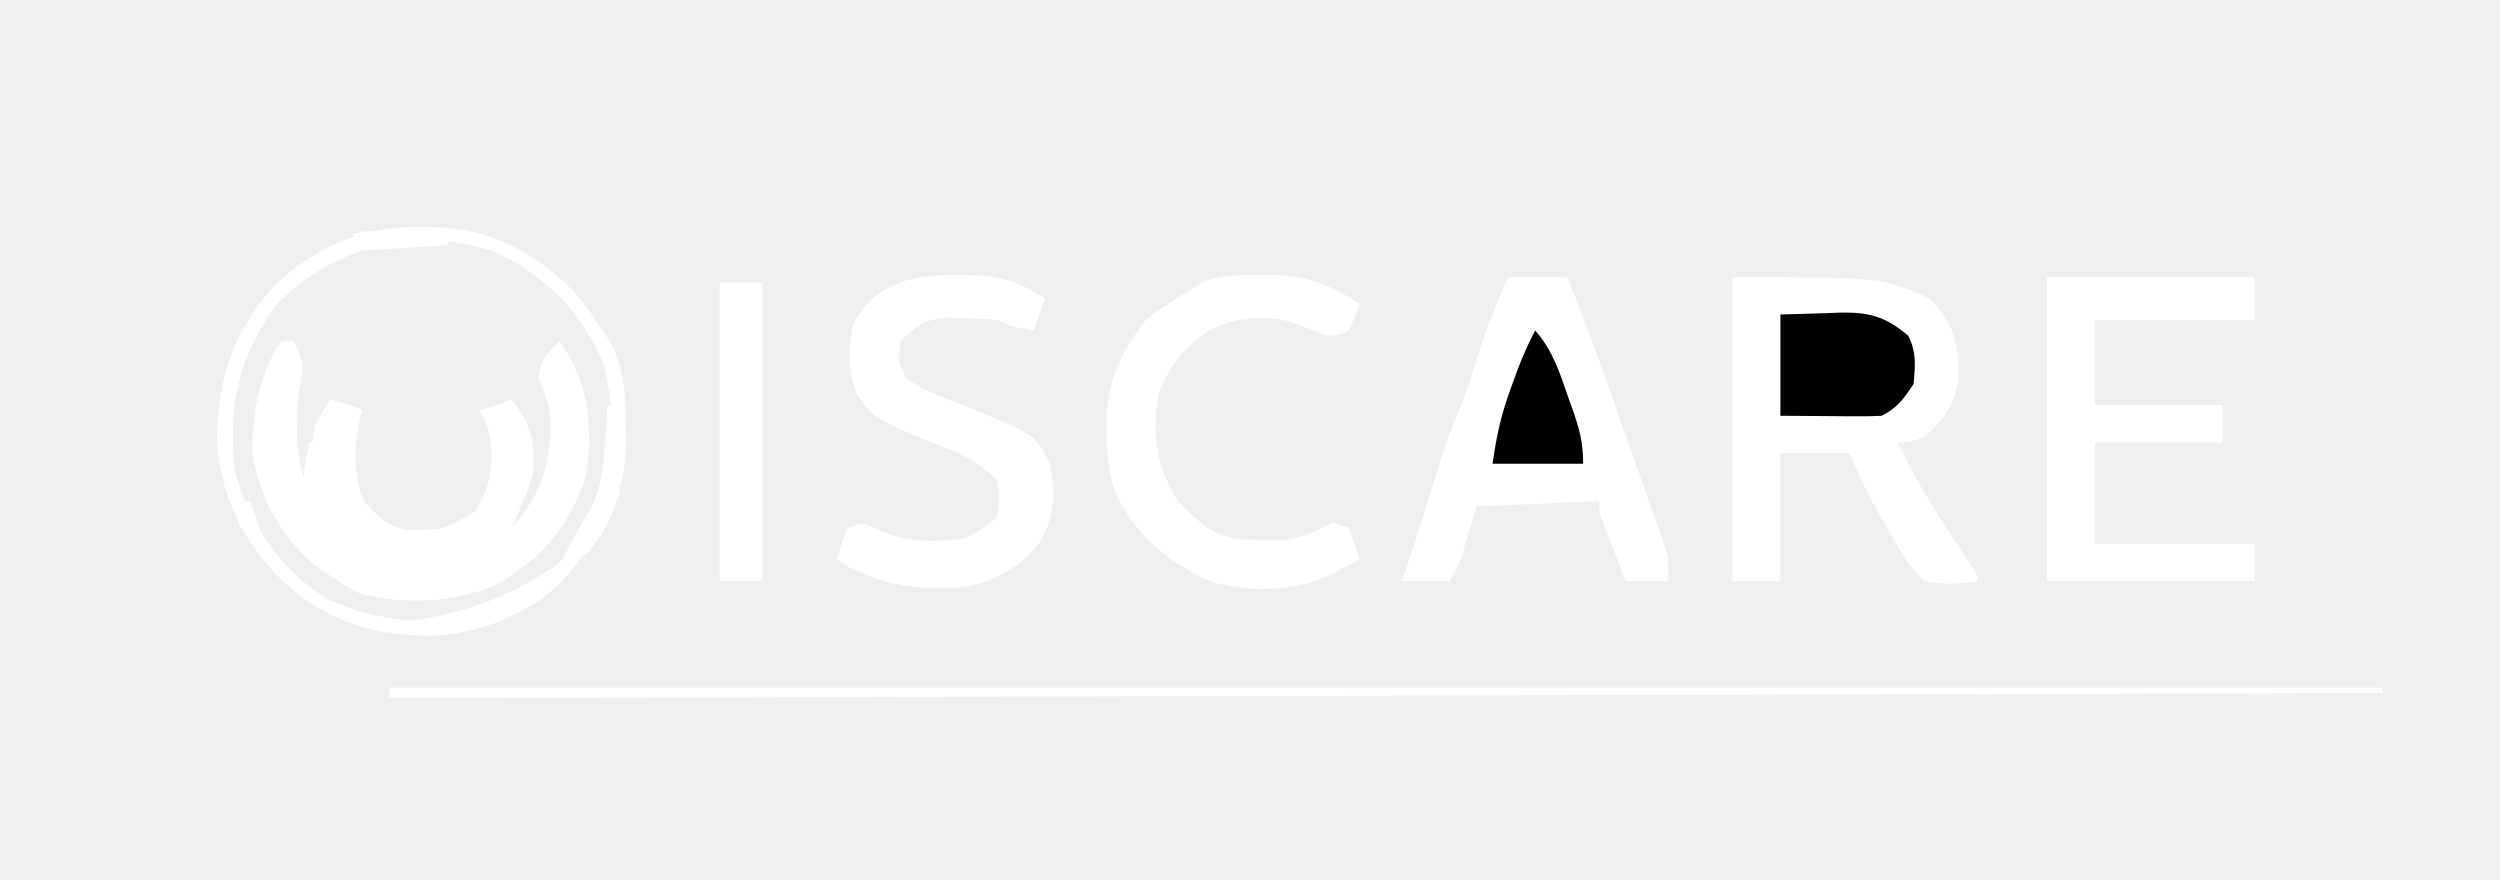
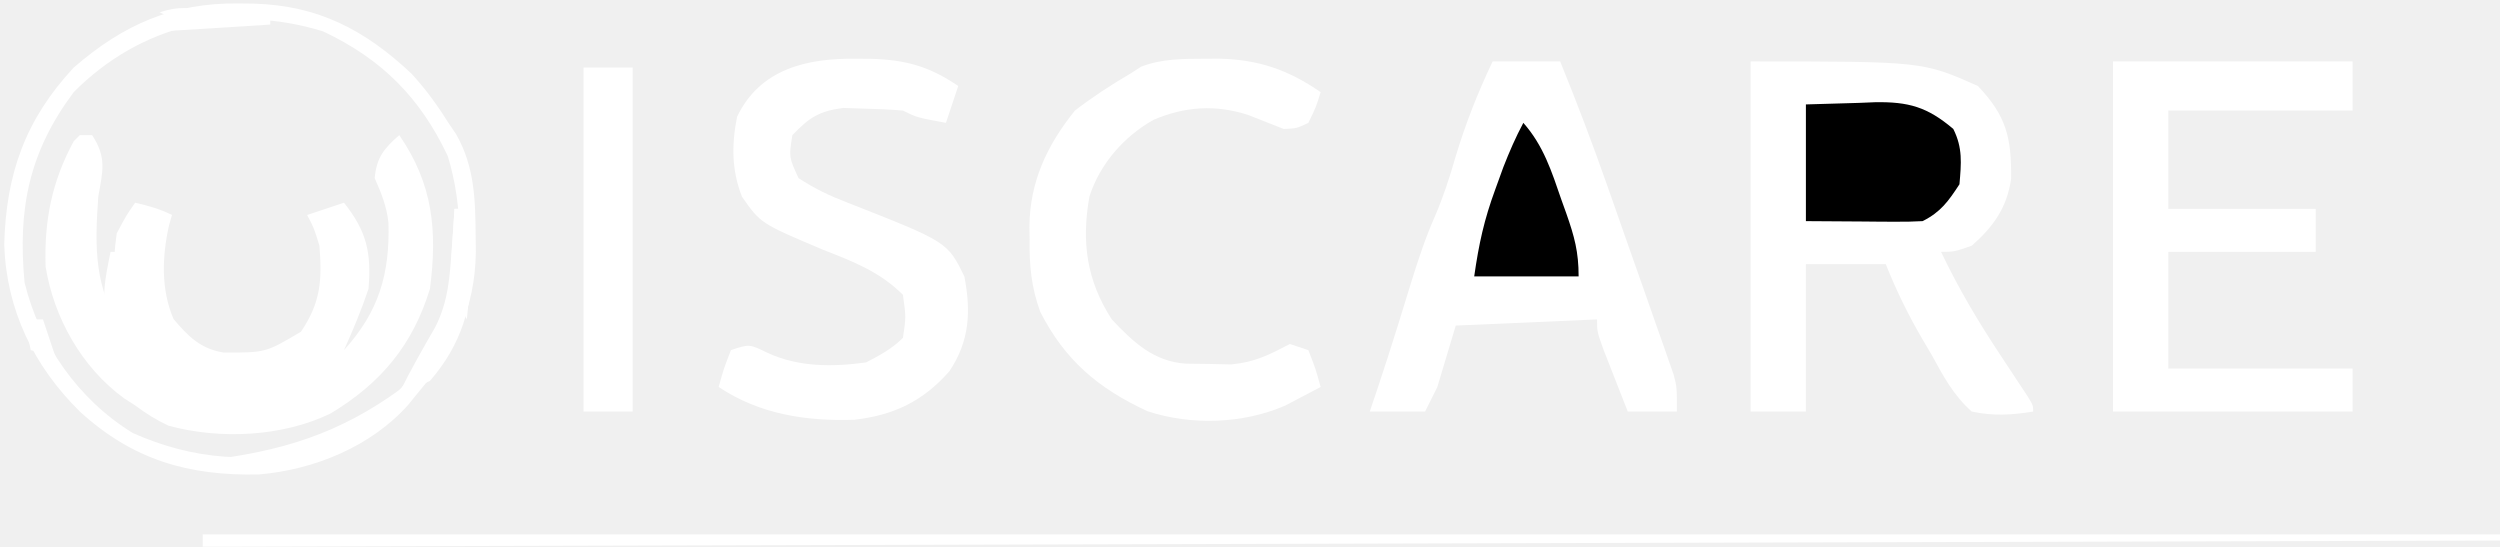
- <svg xmlns="http://www.w3.org/2000/svg" version="1.1" width="469" height="165">
-   <path d="M0 0 C28 0 28 0 37 4 C41.682 8.916 42.467 12.446 42.414 19.094 C41.746 23.782 39.527 26.911 36 30 C33.125 31 33.125 31 31 31 C33.845 36.967 37.095 42.435 40.75 47.938 C41.747 49.445 42.742 50.954 43.734 52.465 C44.17 53.121 44.605 53.777 45.054 54.453 C46 56 46 56 46 57 C42.518 57.574 39.465 57.751 36 57 C33.056 54.389 31.364 51.247 29.5 47.812 C28.99 46.948 28.479 46.084 27.953 45.193 C25.612 41.173 23.737 37.342 22 33 C17.71 33 13.42 33 9 33 C9 40.92 9 48.84 9 57 C6.03 57 3.06 57 0 57 C0 38.19 0 19.38 0 0 Z " fill="#fff" transform="translate(325,52)" />
-   <path d="M0 0 C3.63 0 7.26 0 11 0 C13.72 6.698 16.279 13.422 18.672 20.242 C18.999 21.173 19.326 22.104 19.664 23.063 C20.347 25.01 21.029 26.958 21.71 28.906 C22.755 31.89 23.809 34.871 24.863 37.852 C25.529 39.752 26.195 41.653 26.859 43.555 C27.333 44.888 27.333 44.888 27.816 46.247 C28.103 47.076 28.39 47.904 28.687 48.757 C29.068 49.845 29.068 49.845 29.457 50.954 C30 53 30 53 30 57 C27.36 57 24.72 57 22 57 C21.163 54.877 20.33 52.751 19.5 50.625 C19.036 49.442 18.572 48.258 18.094 47.039 C17 44 17 44 17 42 C9.41 42.33 1.82 42.66 -6 43 C-6.99 46.3 -7.98 49.6 -9 53 C-9.66 54.32 -10.32 55.64 -11 57 C-13.97 57 -16.94 57 -20 57 C-19.567 55.714 -19.134 54.427 -18.688 53.102 C-17.591 49.814 -16.527 46.52 -15.5 43.211 C-15.252 42.414 -15.005 41.618 -14.75 40.797 C-14.248 39.175 -13.748 37.553 -13.25 35.93 C-12.123 32.313 -10.962 28.781 -9.434 25.312 C-8.049 22.112 -7.026 18.973 -6.062 15.625 C-4.43 10.171 -2.439 5.14 0 0 Z " fill="#fff" transform="translate(283,52)" />
-   <path d="M0 0 C0.66 0 1.32 0 2 0 C4.395 3.664 3.738 5.81 3 10 C2.407 18.385 2.326 24.851 7 32 C7.66 32.66 8.32 33.32 9 34 C8.505 33.258 8.01 32.515 7.5 31.75 C5.077 26.916 5.279 21.252 6 16 C7.523 13.129 7.523 13.129 9 11 C11.169 11.506 13 12 15 13 C14.76 13.837 14.76 13.837 14.516 14.691 C13.375 19.799 13.19 25.097 15.25 29.938 C17.67 32.79 19.624 34.772 23.402 35.398 C30.253 35.412 30.253 35.412 36 32 C39.237 27.2 39.445 23.601 39 18 C38.118 15.118 38.118 15.118 37 13 C38.98 12.34 40.96 11.68 43 11 C46.689 15.651 47.472 19.051 47 25 C45.857 28.423 44.482 31.712 43 35 C48.681 28.731 50.472 22.616 50.242 14.262 C49.956 11.592 49.079 9.445 48 7 C48.293 3.677 49.519 2.158 52 0 C57.489 7.968 58.218 15.542 57 25 C54.196 34.208 48.965 40.406 40.828 45.309 C32.989 49.11 22.845 49.588 14.441 47.305 C12.429 46.371 10.775 45.327 9 44 C8.412 43.622 7.824 43.245 7.219 42.855 C0.322 37.85 -4.242 29.726 -5.578 21.395 C-5.806 13.918 -4.577 7.594 -1 1 C-0.67 0.67 -0.34 0.34 0 0 Z " fill="#fff" transform="translate(53,64)" />
-   <path d="M0 0 C12.87 0 25.74 0 39 0 C39 2.64 39 5.28 39 8 C29.1 8 19.2 8 9 8 C9 13.28 9 18.56 9 24 C16.92 24 24.84 24 33 24 C33 26.31 33 28.62 33 31 C25.08 31 17.16 31 9 31 C9 37.27 9 43.54 9 50 C18.9 50 28.8 50 39 50 C39 52.31 39 54.62 39 57 C26.13 57 13.26 57 0 57 C0 38.19 0 19.38 0 0 Z " fill="#fff" transform="translate(384,52)" />
-   <path d="M0 0 C0.751 0.003 1.502 0.006 2.275 0.01 C7.966 0.153 11.855 1.19 16.625 4.438 C15.965 6.418 15.305 8.398 14.625 10.438 C9.875 9.562 9.875 9.562 7.625 8.438 C5.526 8.263 3.419 8.17 1.312 8.125 C-0.383 8.069 -0.383 8.069 -2.113 8.012 C-6.042 8.525 -7.658 9.594 -10.375 12.438 C-10.949 16.01 -10.949 16.01 -9.375 19.438 C-6.629 21.215 -4.394 22.279 -1.375 23.438 C14.87 29.822 14.87 29.822 17.625 35.438 C18.723 41.155 18.475 45.962 15.188 50.875 C10.887 55.757 6.164 58.022 -0.27 58.777 C-8.185 59.031 -15.708 57.882 -22.375 53.438 C-21.562 50.5 -21.562 50.5 -20.375 47.438 C-17.375 46.438 -17.375 46.438 -14.438 47.875 C-9.383 50.213 -3.823 50.195 1.625 49.438 C3.866 48.27 5.833 47.229 7.625 45.438 C8.126 42.064 8.126 42.064 7.625 38.438 C3.842 34.661 -0.445 33.036 -5.312 31.125 C-15.543 26.814 -15.543 26.814 -18.582 22.457 C-20.282 18.126 -20.282 13.958 -19.375 9.438 C-15.619 1.592 -7.909 -0.105 0 0 Z " fill="#fff" transform="translate(179.375,51.5625)" />
-   <path d="M0 0 C1.132 -0.006 1.132 -0.006 2.287 -0.012 C8.709 0.12 13.545 1.771 18.875 5.438 C18.125 7.875 18.125 7.875 16.875 10.438 C14.98 11.34 14.98 11.34 12.875 11.438 C10.941 10.684 9.008 9.928 7.082 9.156 C1.811 7.44 -3.234 7.761 -8.312 9.938 C-13.142 12.642 -17.056 17.118 -18.766 22.426 C-20.081 29.788 -19.233 36.092 -15.125 42.438 C-11.629 46.151 -8.297 49.293 -3.078 49.641 C-1.856 49.656 -0.634 49.672 0.625 49.688 C2.443 49.726 2.443 49.726 4.297 49.766 C8.161 49.411 10.472 48.207 13.875 46.438 C14.865 46.767 15.855 47.097 16.875 47.438 C18.062 50.5 18.062 50.5 18.875 53.438 C17.65 54.091 16.42 54.735 15.188 55.375 C14.161 55.914 14.161 55.914 13.113 56.465 C6.207 59.466 -2.23 59.725 -9.328 57.379 C-17.369 53.651 -22.753 49.086 -26.785 41.184 C-28.228 37.15 -28.573 33.662 -28.5 29.438 C-28.517 28.428 -28.517 28.428 -28.535 27.398 C-28.493 20.093 -25.694 14.089 -21.125 8.438 C-18.251 6.216 -15.26 4.27 -12.125 2.438 C-11.54 2.06 -10.955 1.682 -10.352 1.293 C-6.965 -0.008 -3.581 0.013 0 0 Z " fill="#fff" transform="translate(236.125,51.5625)" />
-   <path d="M0 0 C0.79 0.008 1.58 0.017 2.394 0.025 C12.909 0.329 20.49 4.256 28.125 11.438 C30.429 13.952 32.321 16.547 34.125 19.438 C34.746 20.348 34.746 20.348 35.379 21.277 C38.418 26.625 38.508 31.993 38.562 38 C38.573 38.803 38.583 39.607 38.593 40.435 C38.456 49.849 35.128 56.353 29.125 63.438 C28.371 64.369 28.371 64.369 27.602 65.32 C21.57 72.116 12.282 75.922 3.277 76.676 C-8.202 76.941 -17.325 74.273 -25.875 66.438 C-33.39 59.027 -37.837 49.884 -38.188 39.25 C-37.889 27.77 -34.765 18.915 -26.875 10.438 C-18.795 3.433 -10.682 -0.145 0 0 Z M-26.875 14.438 C-34.136 24.154 -36.011 33.417 -34.875 45.438 C-32.425 55.464 -26.127 64.5 -17.25 69.938 C-7.537 74.255 2.737 75.243 13 71.812 C23.186 67.52 29.531 60.904 33.758 50.695 C36.651 42.66 36.513 32.962 34.023 24.848 C29.523 15.305 23.256 9.035 13.711 4.539 C-1.176 -0.034 -15.978 3.466 -26.875 14.438 Z " fill="#fff" transform="translate(78.875,42.5625)" />
-   <path d="M0 0 C2.64 0 5.28 0 8 0 C8 18.48 8 36.96 8 56 C5.36 56 2.72 56 0 56 C0 37.52 0 19.04 0 0 Z " fill="#fff" transform="translate(135,53)" />
-   <path d="M0 0 C2.846 -0.083 5.692 -0.165 8.625 -0.25 C9.51 -0.286 10.395 -0.323 11.307 -0.36 C16.688 -0.435 19.754 0.384 24 4 C25.55 7.1 25.29 9.579 25 13 C23.204 15.753 21.947 17.526 19 19 C17.552 19.083 16.099 19.107 14.648 19.098 C13.882 19.095 13.115 19.093 12.326 19.09 C11.352 19.081 10.378 19.072 9.375 19.062 C6.281 19.042 3.188 19.021 0 19 C0 12.73 0 6.46 0 0 Z " fill="#000" transform="translate(334,59)" />
-   <path d="M0 0 C123.42 0 246.84 0 374 0 C374 0.33 374 0.66 374 1 C326.788 1.127 279.576 1.255 232.364 1.382 C226.795 1.397 221.226 1.412 215.656 1.427 C214.548 1.43 213.439 1.433 212.297 1.436 C194.325 1.485 176.353 1.533 158.382 1.582 C139.952 1.632 121.523 1.681 103.093 1.731 C91.714 1.762 80.335 1.792 68.955 1.823 C61.161 1.844 53.366 1.865 45.572 1.886 C41.069 1.898 36.566 1.91 32.064 1.923 C27.947 1.934 23.829 1.945 19.712 1.956 C18.218 1.96 16.724 1.964 15.23 1.968 C13.208 1.974 11.185 1.979 9.163 1.984 C8.037 1.987 6.911 1.99 5.751 1.994 C3.834 1.998 1.917 2 0 2 C0 1.34 0 0.68 0 0 Z " fill="#fff" transform="translate(73,129)" />
-   <path d="M0 0 C3.279 3.703 4.607 7.903 6.188 12.5 C6.46 13.259 6.733 14.019 7.014 14.801 C8.312 18.516 9 20.976 9 25 C3.39 25 -2.22 25 -8 25 C-7.236 19.655 -6.381 15.762 -4.562 10.812 C-4.131 9.623 -3.699 8.433 -3.254 7.207 C-2.278 4.712 -1.259 2.36 0 0 Z " fill="#000" transform="translate(288,62)" />
-   <path d="M0 0 C0 3 0 3 -1.398 4.684 C-11.665 13.794 -20.825 14.588 -34 14 C-34 13.67 -34 13.34 -34 13 C-33.189 12.902 -32.378 12.804 -31.543 12.703 C-19.099 11.023 -9.97 7.699 0 0 Z " fill="#fff" transform="translate(107,104)" />
-   <path d="M0 0 C0.33 0 0.66 0 1 0 C1.33 2.64 1.66 5.28 2 8 C2.33 8 2.66 8 3 8 C2.967 15.752 1.17 22.052 -4 28 C-6.703 29.281 -6.703 29.281 -9 30 C-7.198 26.311 -5.172 22.773 -3.121 19.219 C-0.985 14.992 -0.766 10.948 -0.438 6.25 C-0.354 5.08 -0.27 3.909 -0.184 2.703 C-0.123 1.811 -0.062 0.919 0 0 Z " fill="#fff" transform="translate(114,76)" />
-   <path d="M0 0 C0.33 0 0.66 0 1 0 C1.014 0.557 1.028 1.114 1.043 1.688 C1.439 8.029 3.365 11.88 7 17 C7.33 17.66 7.66 18.32 8 19 C4.23 17.743 2.109 15.329 -0.094 12.152 C-1.778 8.152 -0.842 4.143 0 0 Z " fill="#fff" transform="translate(58,83)" />
-   <path d="M0 0 C0.33 0 0.66 0 1 0 C1.33 2.64 1.66 5.28 2 8 C2.33 8 2.66 8 3 8 C2.67 11.3 2.34 14.6 2 18 C1.67 17.34 1.34 16.68 1 16 C0.34 16 -0.32 16 -1 16 C-0.67 10.72 -0.34 5.44 0 0 Z " fill="#fff" transform="translate(114,76)" />
-   <path d="M0 0 C1.747 0.214 3.497 0.401 5.25 0.562 C6.142 0.646 7.034 0.73 7.953 0.816 C8.629 0.877 9.304 0.938 10 1 C10 1.33 10 1.66 10 2 C2.08 2.495 2.08 2.495 -6 3 C-6 2.34 -6 1.68 -6 1 C-6.66 0.67 -7.32 0.34 -8 0 C-4.847 -1.013 -3.155 -0.811 0 0 Z " fill="#fff" transform="translate(74,44)" />
-   <path d="M0 0 C0.99 0 1.98 0 3 0 C3.66 1.98 4.32 3.96 5 6 C3.68 5.67 2.36 5.34 1 5 C0.67 3.35 0.34 1.7 0 0 Z " fill="#fff" transform="translate(44,94)" />
+ <svg xmlns="http://www.w3.org/2000/svg" width="407" height="89" viewBox="0 0 407 89" fill="none">
+   <path d="M285 10C313 10 313 10 322 14C326.682 18.916 327.467 22.446 327.414 29.094C326.746 33.782 324.527 36.911 321 40C318.125 41 318.125 41 316 41C318.845 46.967 322.095 52.435 325.75 57.938C326.747 59.445 327.742 60.954 328.734 62.465C329.17 63.121 329.605 63.777 330.054 64.453C331 66 331 66 331 67C327.518 67.574 324.465 67.751 321 67C318.056 64.389 316.364 61.247 314.5 57.812C313.99 56.948 313.479 56.084 312.953 55.193C310.612 51.173 308.737 47.342 307 43C302.71 43 298.42 43 294 43C294 50.92 294 58.84 294 67C291.03 67 288.06 67 285 67C285 48.19 285 29.38 285 10Z" fill="white" />
+   <path d="M243 10C246.63 10 250.26 10 254 10C256.72 16.698 259.279 23.422 261.672 30.242C261.999 31.173 262.326 32.104 262.664 33.063C263.347 35.01 264.029 36.958 264.71 38.906C265.755 41.89 266.809 44.871 267.863 47.852C268.529 49.752 269.195 51.653 269.859 53.555C270.333 54.888 270.333 54.888 270.816 56.247C271.103 57.076 271.39 57.904 271.687 58.757C272.068 59.845 272.068 59.845 272.457 60.954C273 63 273 63 273 67C270.36 67 267.72 67 265 67C264.163 64.877 263.33 62.751 262.5 60.625C262.036 59.442 261.572 58.258 261.094 57.039C260 54 260 54 260 52C252.41 52.33 244.82 52.66 237 53C236.01 56.3 235.02 59.6 234 63C233.34 64.32 232.68 65.64 232 67C229.03 67 226.06 67 223 67C223.433 65.713 223.866 64.427 224.312 63.102C225.409 59.815 226.473 56.52 227.5 53.211C227.748 52.414 227.995 51.618 228.25 50.797C228.752 49.175 229.252 47.553 229.75 45.93C230.877 42.313 232.038 38.781 233.566 35.312C234.951 32.112 235.974 28.973 236.938 25.625C238.57 20.171 240.561 15.14 243 10Z" fill="white" />
+   <path d="M13 22C13.66 22 14.32 22 15 22C17.395 25.664 16.738 27.81 16 32C15.407 40.385 15.326 46.851 20 54C20.66 54.66 21.32 55.32 22 56C21.505 55.258 21.01 54.515 20.5 53.75C18.077 48.916 18.279 43.252 19 38C20.523 35.129 20.523 35.129 22 33C24.169 33.506 26 34 28 35C27.76 35.837 27.76 35.837 27.516 36.691C26.375 41.799 26.191 47.097 28.25 51.938C30.67 54.79 32.624 56.772 36.402 57.398C43.253 57.412 43.253 57.412 49 54C52.237 49.2 52.445 45.601 52 40C51.118 37.118 51.118 37.118 50 35C51.98 34.34 53.96 33.68 56 33C59.689 37.651 60.472 41.051 60 47C58.858 50.422 57.482 53.712 56 57C61.681 50.731 63.472 44.616 63.242 36.262C62.956 33.592 62.079 31.445 61 29C61.293 25.677 62.519 24.158 65 22C70.489 29.968 71.218 37.541 70 47C67.196 56.208 61.965 62.406 53.828 67.309C45.989 71.11 35.845 71.588 27.441 69.305C25.429 68.371 23.775 67.327 22 66C21.412 65.622 20.824 65.245 20.219 64.856C13.322 59.85 8.758 51.726 7.422 43.395C7.194 35.918 8.423 29.594 12 23C12.33 22.67 12.66 22.34 13 22Z" fill="white" />
+   <path d="M344 10C356.87 10 369.74 10 383 10C383 12.64 383 15.28 383 18C373.1 18 363.2 18 353 18C353 23.28 353 28.56 353 34C360.92 34 368.84 34 377 34C377 36.31 377 38.62 377 41C369.08 41 361.16 41 353 41C353 47.27 353 53.54 353 60C362.9 60 372.8 60 383 60C383 62.31 383 64.62 383 67C370.13 67 357.26 67 344 67C344 48.19 344 29.38 344 10Z" fill="white" />
+   <path d="M139.375 9.562C140.126 9.565 140.877 9.569 141.65 9.572C147.341 9.715 151.23 10.752 156 14C155.34 15.98 154.68 17.96 154 20C149.25 19.125 149.25 19.125 147 18C144.901 17.825 142.794 17.732 140.688 17.687C138.992 17.631 138.992 17.631 137.262 17.574C133.333 18.087 131.717 19.157 129 22C128.426 25.572 128.426 25.572 130 29C132.746 30.777 134.981 31.841 138 33C154.245 39.384 154.245 39.384 157 45C158.098 50.717 157.85 55.524 154.562 60.437C150.262 65.319 145.539 67.584 139.105 68.339C131.19 68.594 123.667 67.444 117 63C117.812 60.062 117.812 60.062 119 57C122 56 122 56 124.938 57.437C129.992 59.776 135.552 59.757 141 59C143.241 57.832 145.208 56.791 147 55C147.501 51.626 147.501 51.626 147 48C143.217 44.223 138.93 42.598 134.062 40.687C123.832 36.376 123.832 36.376 120.793 32.019C119.093 27.689 119.093 23.52 120 19C123.756 11.155 131.466 9.457 139.375 9.562Z" fill="white" />
+   <path d="M196.125 9.562C197.257 9.557 197.257 9.557 198.412 9.551C204.834 9.683 209.67 11.333 215 15C214.25 17.438 214.25 17.438 213 20C211.105 20.902 211.105 20.902 209 21C207.066 20.246 205.133 19.491 203.207 18.719C197.936 17.002 192.891 17.324 187.812 19.5C182.983 22.204 179.069 26.681 177.359 31.988C176.044 39.35 176.892 45.654 181 52C184.496 55.714 187.828 58.855 193.047 59.203C194.269 59.219 195.491 59.234 196.75 59.25C198.568 59.289 198.568 59.289 200.422 59.328C204.286 58.974 206.597 57.77 210 56C210.99 56.33 211.98 56.66 213 57C214.188 60.062 214.188 60.062 215 63C213.775 63.654 212.545 64.297 211.312 64.938C210.286 65.477 210.286 65.477 209.238 66.027C202.332 69.028 193.895 69.287 186.797 66.941C178.756 63.214 173.372 58.648 169.34 50.746C167.897 46.713 167.552 43.224 167.625 39C167.608 37.991 167.608 37.991 167.59 36.961C167.632 29.656 170.431 23.652 175 18C177.874 15.778 180.865 13.832 184 12C184.585 11.622 185.17 11.245 185.773 10.855C189.16 9.554 192.544 9.575 196.125 9.562Z" fill="white" />
+   <path d="M38.875 0.563C39.665 0.571 40.455 0.579 41.269 0.588C51.784 0.892 59.364 4.819 67 12C69.304 14.514 71.196 17.11 73 20C73.621 20.911 73.621 20.911 74.254 21.84C77.293 27.188 77.383 32.556 77.438 38.563C77.448 39.366 77.458 40.17 77.468 40.998C77.331 50.412 74.003 56.916 68 64C67.246 64.932 67.246 64.932 66.477 65.883C60.445 72.679 51.157 76.485 42.152 77.239C30.673 77.504 21.55 74.836 13 67C5.485 59.59 1.038 50.447 0.688 39.813C0.986 28.333 4.11 19.478 12 11C20.08 3.996 28.193 0.418 38.875 0.563ZM12 15C4.739 24.717 2.864 33.98 4 46C6.45 56.027 12.748 65.062 21.625 70.5C31.338 74.817 41.612 75.806 51.875 72.375C62.061 68.082 68.406 61.467 72.633 51.258C75.526 43.223 75.388 33.524 72.898 25.41C68.398 15.868 62.131 9.598 52.586 5.102C37.699 0.529 22.897 4.029 12 15Z" fill="white" />
+   <path d="M95 11C97.64 11 100.28 11 103 11C103 29.48 103 47.96 103 67C100.36 67 97.72 67 95 67C95 48.52 95 30.04 95 11Z" fill="white" />
+   <path d="M294 17C296.846 16.917 299.693 16.835 302.625 16.75C303.51 16.713 304.395 16.677 305.307 16.639C310.688 16.564 313.754 17.383 318 21C319.55 24.1 319.29 26.579 319 30C317.204 32.753 315.947 34.526 313 36C311.552 36.083 310.099 36.107 308.648 36.097C307.882 36.095 307.115 36.092 306.326 36.09C305.352 36.081 304.378 36.072 303.375 36.062C300.281 36.042 297.188 36.021 294 36C294 29.73 294 23.46 294 17Z" fill="black" />
+   <path d="M33 87C156.42 87 279.84 87 407 87C407 87.33 407 87.66 407 88C359.788 88.127 312.576 88.255 265.364 88.382C259.795 88.397 254.226 88.412 248.656 88.427C247.548 88.43 246.439 88.433 245.297 88.436C227.325 88.485 209.353 88.533 191.382 88.582C172.952 88.632 154.523 88.681 136.093 88.731C124.714 88.762 113.335 88.792 101.955 88.823C94.161 88.844 86.366 88.865 78.572 88.886C74.069 88.898 69.566 88.91 65.064 88.923C60.947 88.934 56.829 88.945 52.712 88.956C51.218 88.96 49.724 88.964 48.23 88.968C46.208 88.974 44.185 88.979 42.163 88.984C41.037 88.987 39.911 88.99 38.752 88.994C36.834 88.998 34.917 89 33 89C33 88.34 33 87.68 33 87Z" fill="white" />
+   <path d="M248 20C251.279 23.703 252.607 27.903 254.188 32.5C254.46 33.259 254.733 34.019 255.014 34.801C256.312 38.516 257 40.976 257 45C251.39 45 245.78 45 240 45C240.764 39.655 241.619 35.761 243.438 30.812C243.869 29.623 244.301 28.433 244.746 27.207C245.722 24.712 246.741 22.36 248 20Z" fill="black" />
+   <path d="M67 62C67 65 67 65 65.602 66.684C55.335 75.794 46.175 76.588 33 76C33 75.67 33 75.34 33 75C33.811 74.902 34.622 74.804 35.457 74.703C47.901 73.023 57.03 69.7 67 62Z" fill="white" />
+   <path d="M74 34C74.33 34 74.66 34 75 34C75.33 36.64 75.66 39.28 76 42C76.33 42 76.66 42 77 42C76.967 49.752 75.17 56.053 70 62C67.297 63.281 67.297 63.281 65 64C66.802 60.311 68.828 56.773 70.879 53.219C73.015 48.992 73.234 44.948 73.562 40.25C73.646 39.08 73.73 37.909 73.816 36.703C73.877 35.811 73.938 34.919 74 34Z" fill="white" />
+   <path d="M18 41C18.33 41 18.66 41 19 41C19.014 41.557 19.028 42.114 19.043 42.688C19.439 49.029 21.365 52.88 25 58C25.33 58.66 25.66 59.32 26 60C22.23 58.743 20.109 56.329 17.906 53.152C16.222 49.152 17.158 45.143 18 41Z" fill="white" />
+   <path d="M74 34C74.33 34 74.66 34 75 34C75.33 36.64 75.66 39.28 76 42C76.33 42 76.66 42 77 42C76.67 45.3 76.34 48.6 76 52C75.67 51.34 75.34 50.68 75 50C74.34 50 73.68 50 73 50C73.33 44.72 73.66 39.44 74 34Z" fill="white" />
+   <path d="M34 2C35.747 2.214 37.497 2.401 39.25 2.562C40.142 2.646 41.034 2.73 41.953 2.816C42.629 2.877 43.304 2.937 44 3C44 3.33 44 3.66 44 4C36.08 4.495 36.08 4.495 28 5C28 4.34 28 3.68 28 3C27.34 2.67 26.68 2.34 26 2C29.153 0.986 30.845 1.189 34 2Z" fill="white" />
+   <path d="M4 52C4.99 52 5.98 52 7 52C7.66 53.98 8.32 55.96 9 58C7.68 57.67 6.36 57.34 5 57C4.67 55.35 4.34 53.7 4 52Z" fill="white" />
</svg>
